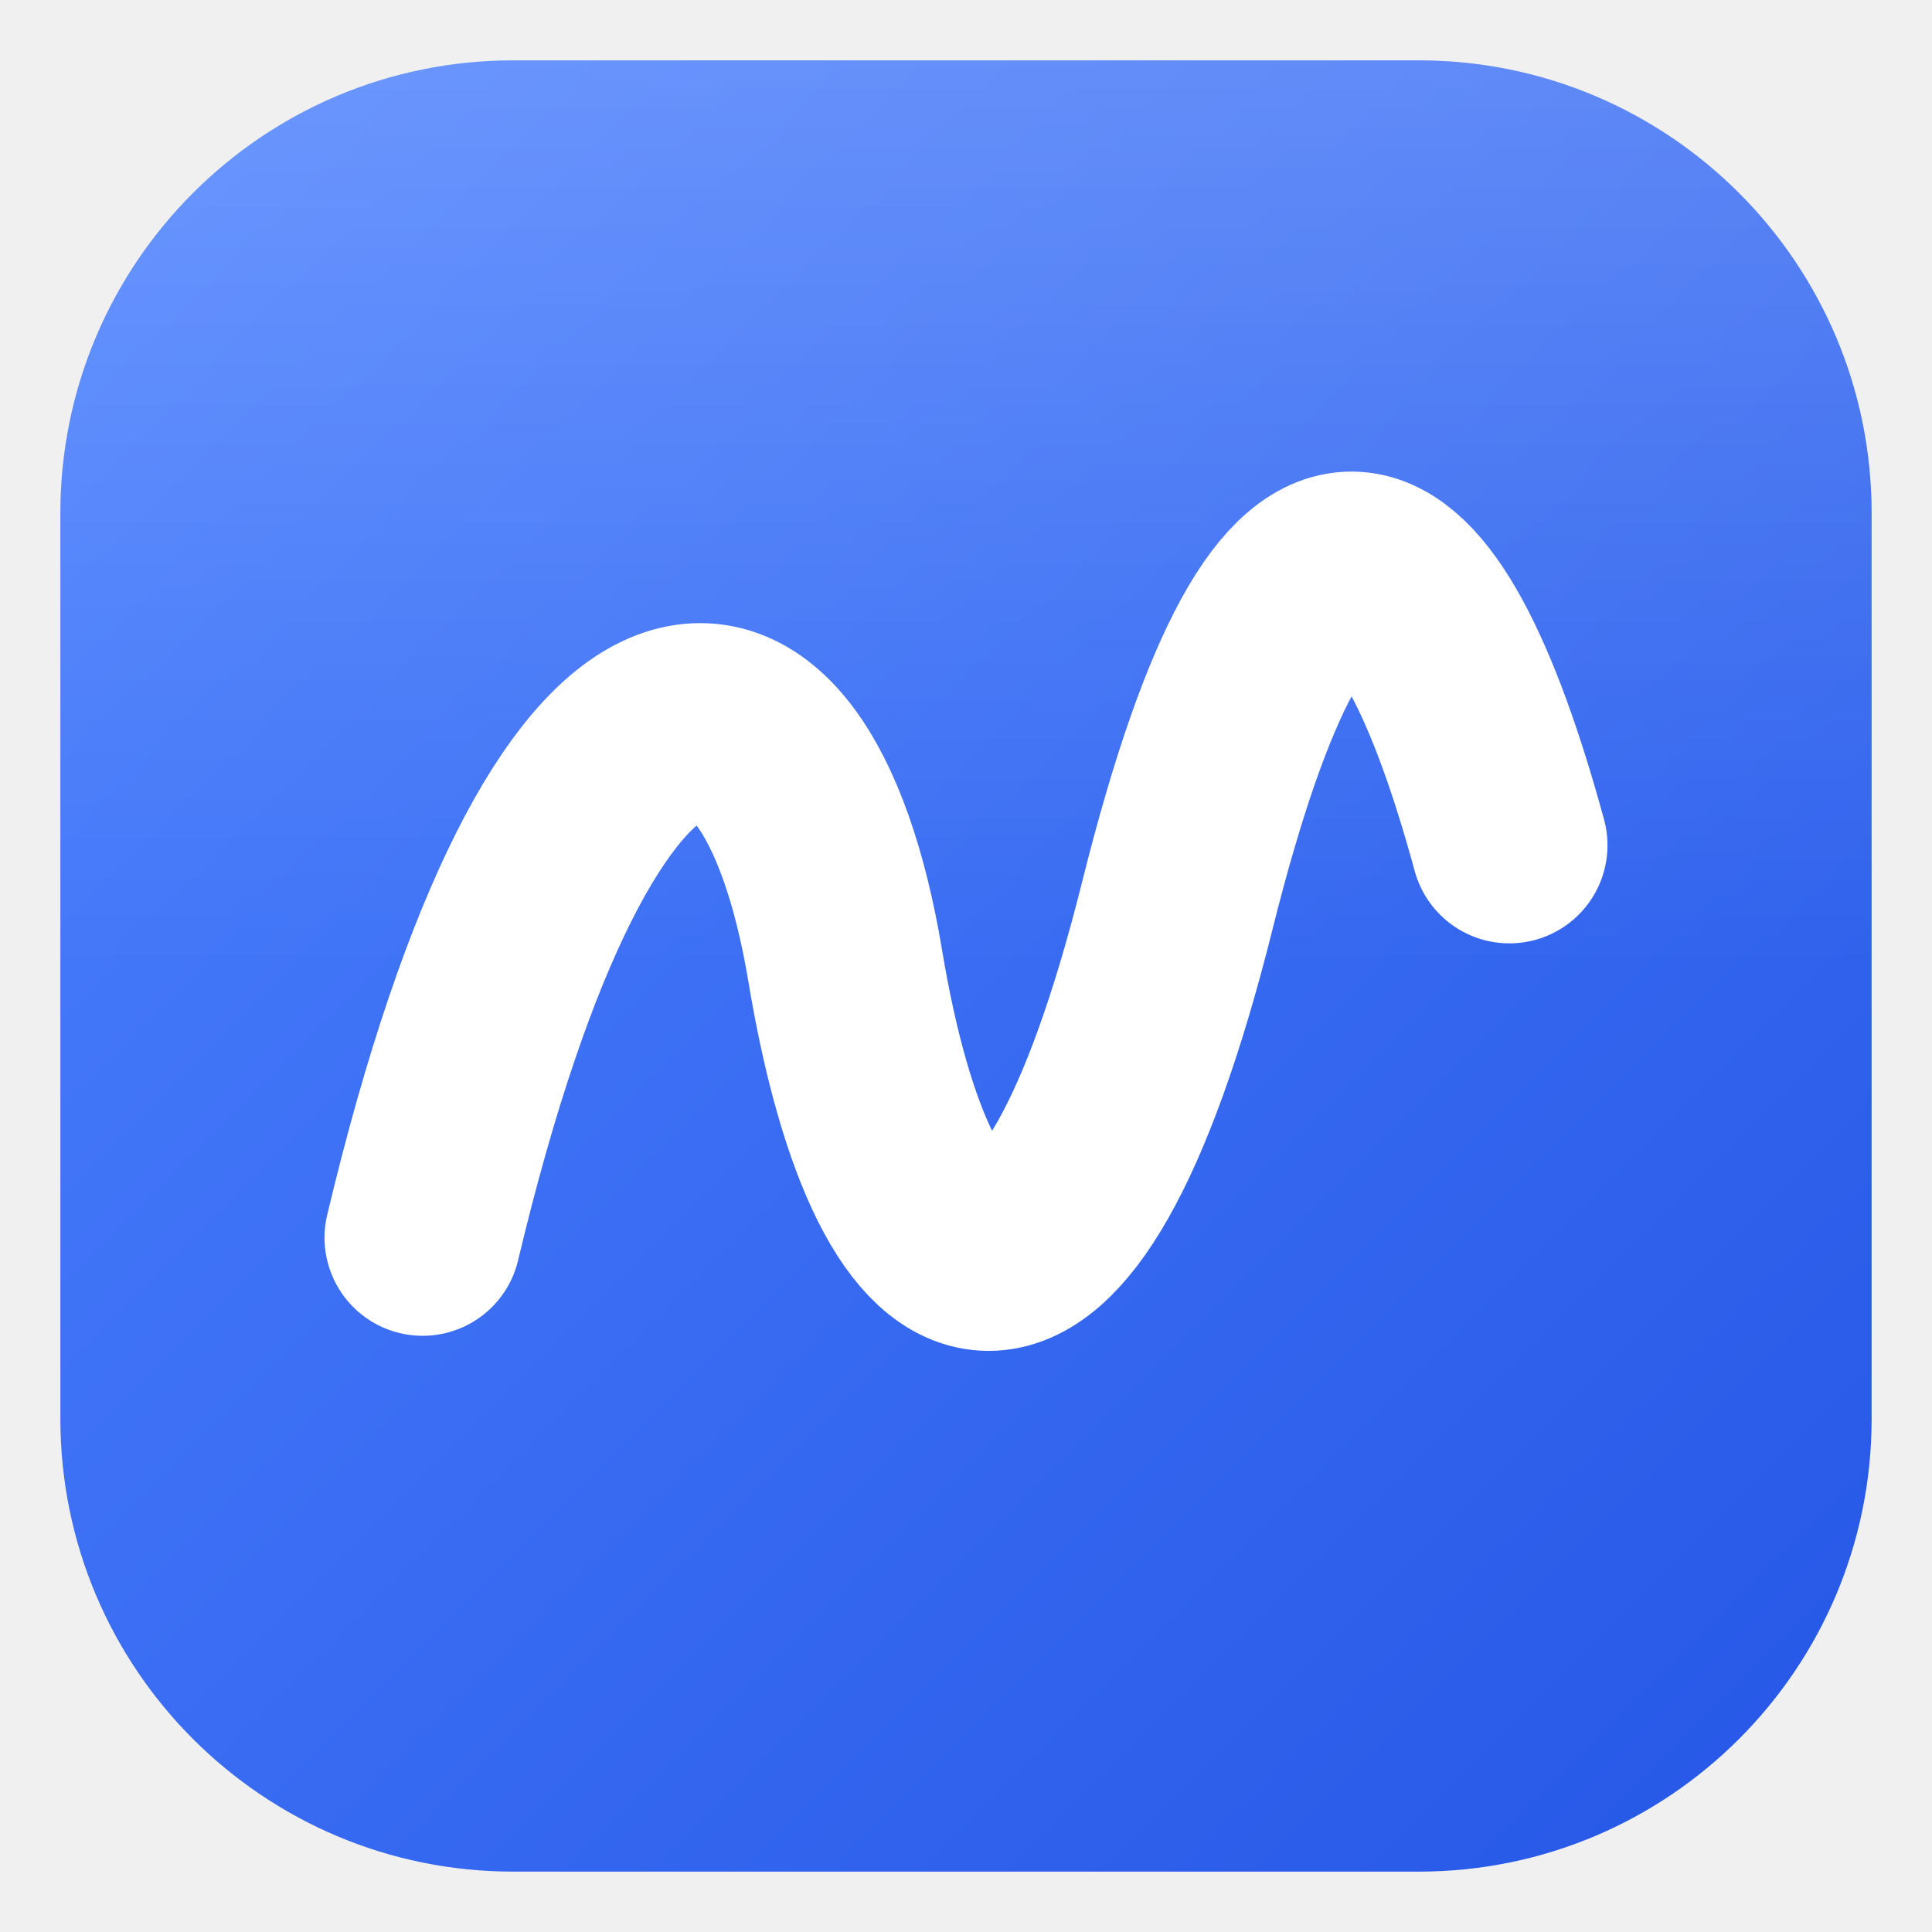
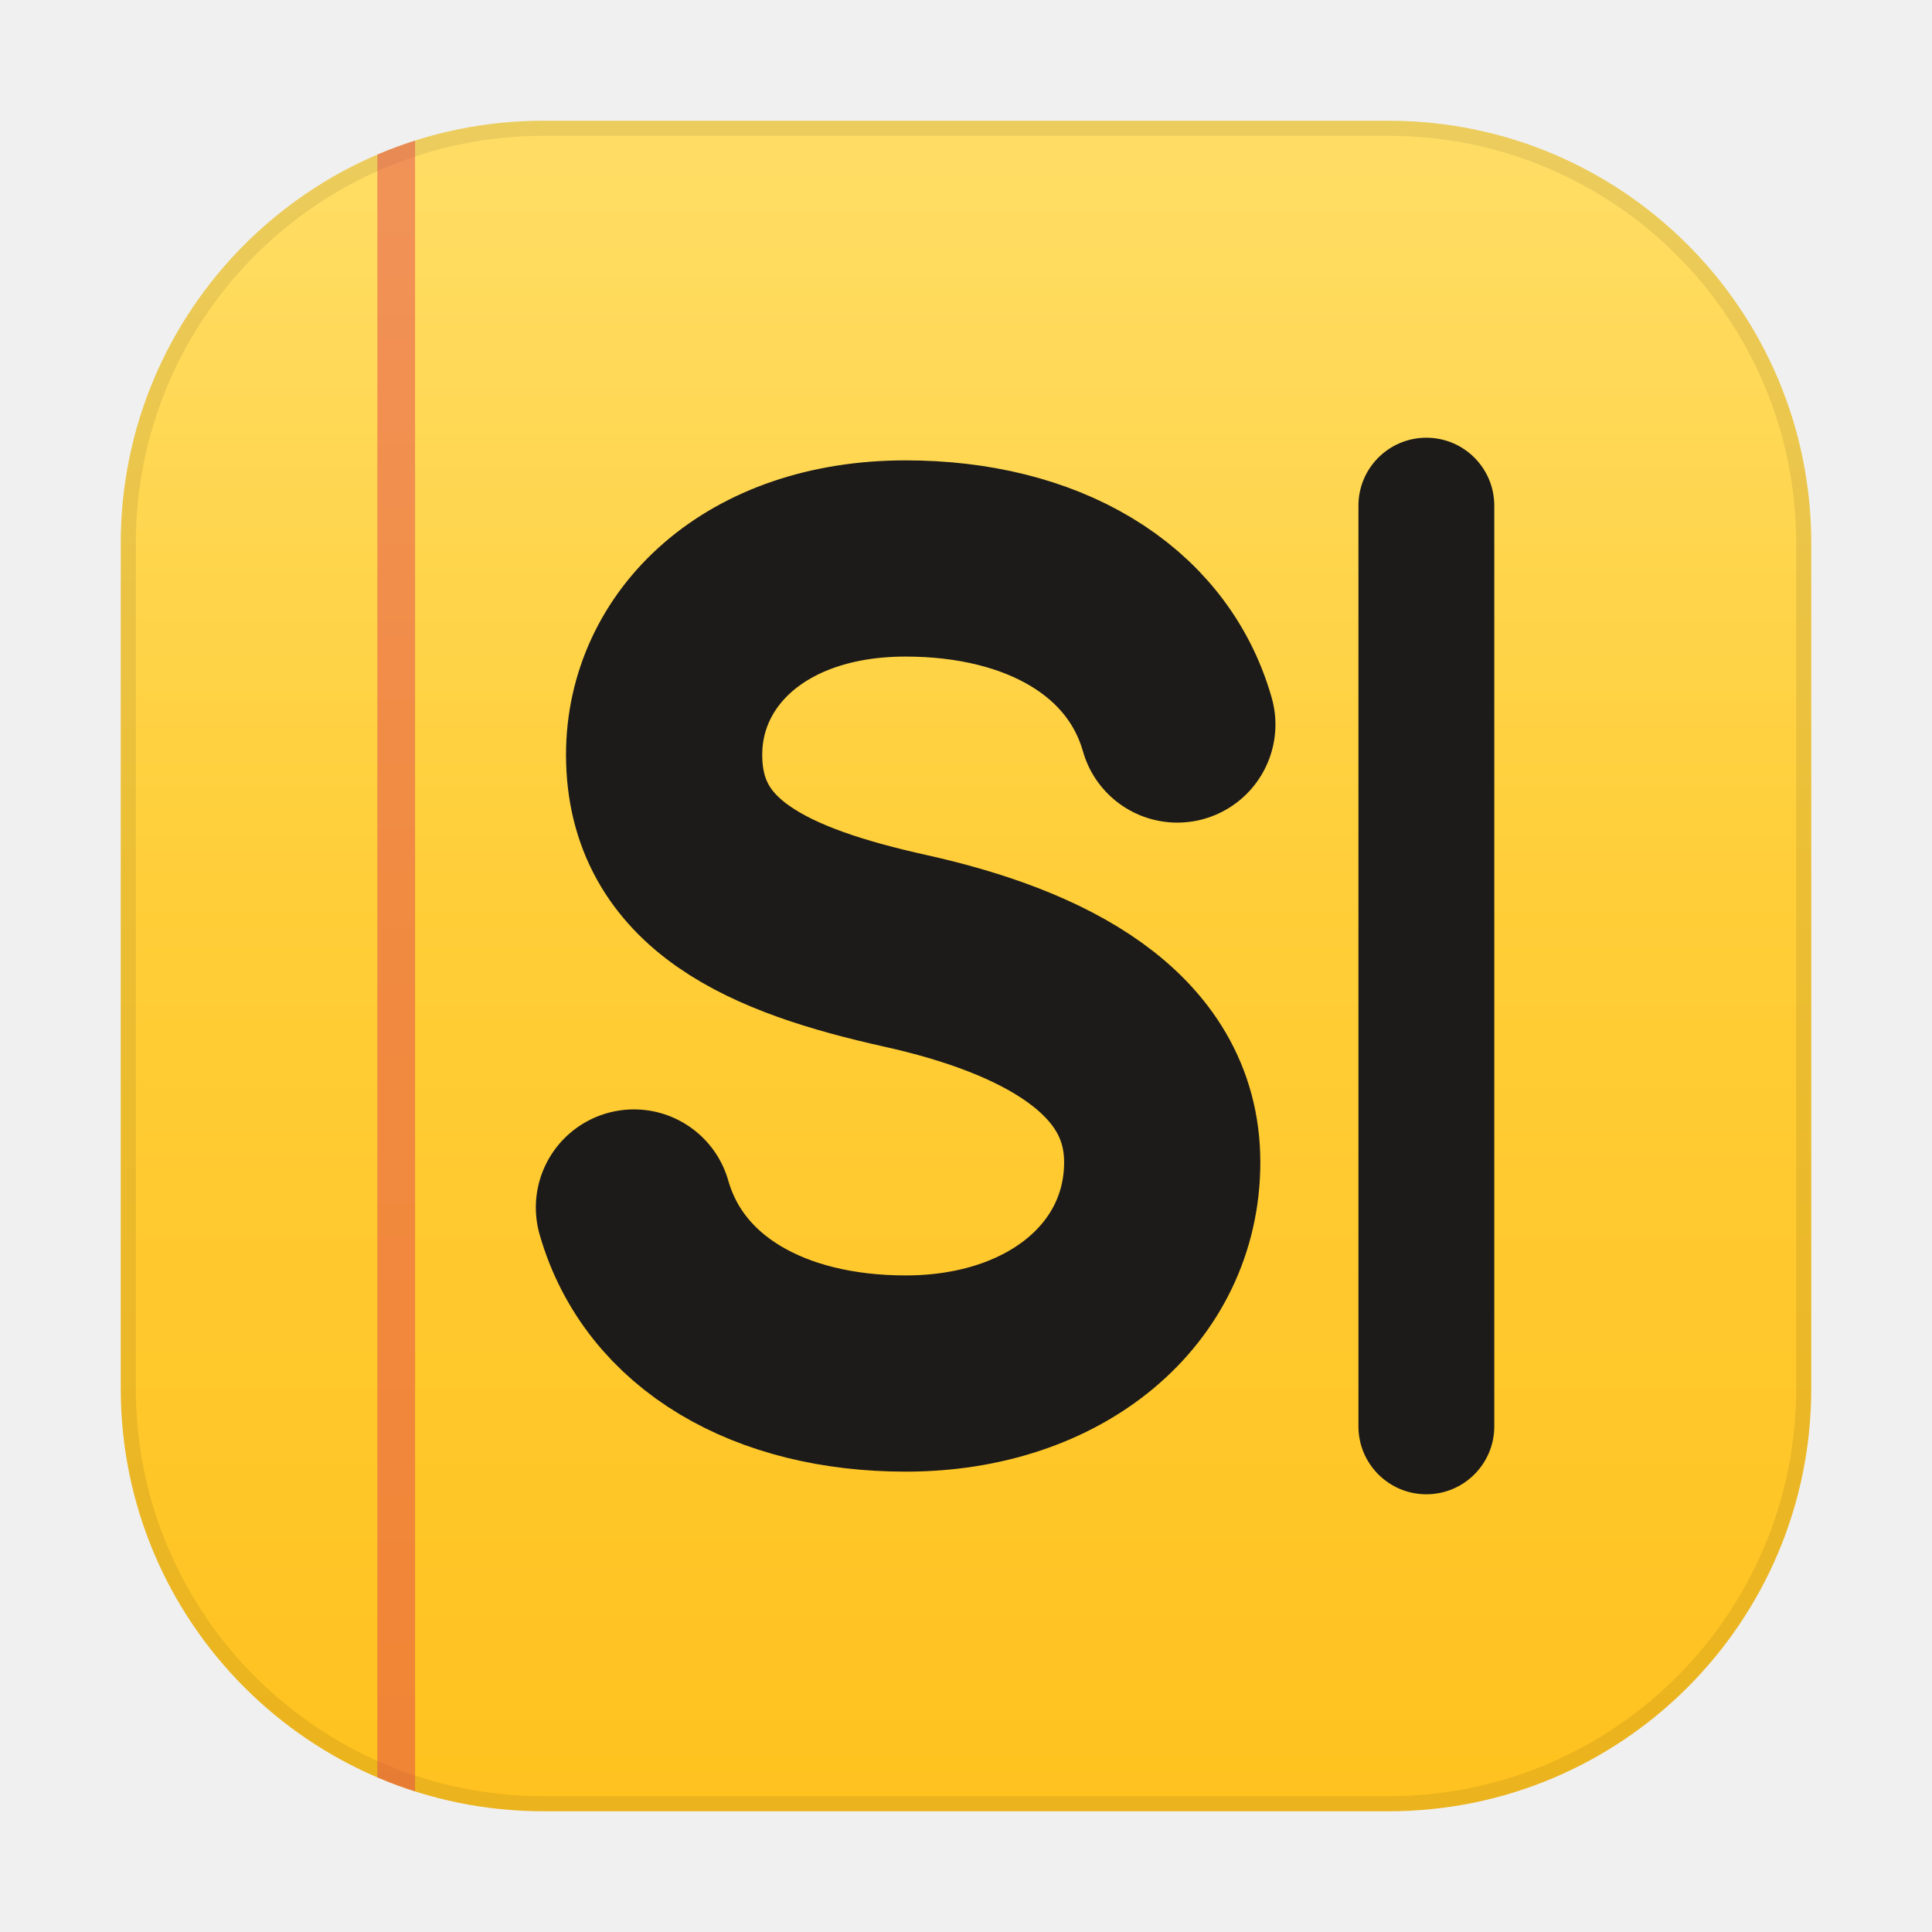
<svg xmlns="http://www.w3.org/2000/svg" viewBox="0 0 128 128">
  <defs>
-     <linearGradient id="g" x1="0" y1="0" x2="1" y2="1">
-       <stop offset="0" stop-color="#4d82ff" />
-       <stop offset="1" stop-color="#2556e6" />
+     <linearGradient id="yg" x1="0" y1="0" x2="0" y2="1">
+       <stop offset="0" stop-color="#FFD84D" />
+       <stop offset="1" stop-color="#FFC21F" />
    </linearGradient>
-     <linearGradient id="h" x1="0" y1="0" x2="0" y2="1">
-       <stop offset="0" stop-color="#fff" stop-opacity=".18" />
-       <stop offset=".5" stop-color="#fff" stop-opacity="0" />
+     <linearGradient id="yh" x1="0" y1="0" x2="0" y2="1">
+       <stop offset="0" stop-color="#fff" stop-opacity=".14" />
+       <stop offset=".45" stop-color="#fff" stop-opacity="0" />
    </linearGradient>
  </defs>
-   <rect x="4" y="4" width="120" height="120" rx="30" fill="url(#g)" />
-   <rect x="4" y="4" width="120" height="120" rx="30" fill="url(#h)" />
-   <path d="M28 82 C38 40, 52 40, 56 64 S70 92, 78 60 S94 34, 100 56" fill="none" stroke="#fff" stroke-width="13" stroke-linecap="round" />
+   <rect x="8" y="8" width="112" height="112" rx="28" fill="url(#yg)" />
+   <rect x="8" y="8" width="112" height="112" rx="28" fill="url(#yh)" />
+   <rect x="8.5" y="8.5" width="111" height="111" rx="27.5" fill="none" stroke="#000" stroke-opacity=".08" />
+   <clipPath id="yc">
+     <rect x="8" y="8" width="112" height="112" rx="28" />
+   </clipPath>
+   <rect clip-path="url(#yc)" x="25" y="8" width="2.5" height="112" fill="#E5484D" fill-opacity=".5" />
+   <g transform="translate(0 3)">
+     <path d="M78 45 C76 38 69 34 60 34 C50 34 44 40 44 47 C44 55 51 58 60 60 C69 62 77 66 77 74 C77 82 70 88 60 88 C51 88 44 84 42 77" fill="none" stroke="#1C1B19" stroke-width="13" stroke-linecap="round" stroke-linejoin="round" />
+     <rect x="90" y="26" width="9" height="70" rx="4.5" fill="#1C1B19" />
+   </g>
</svg>
